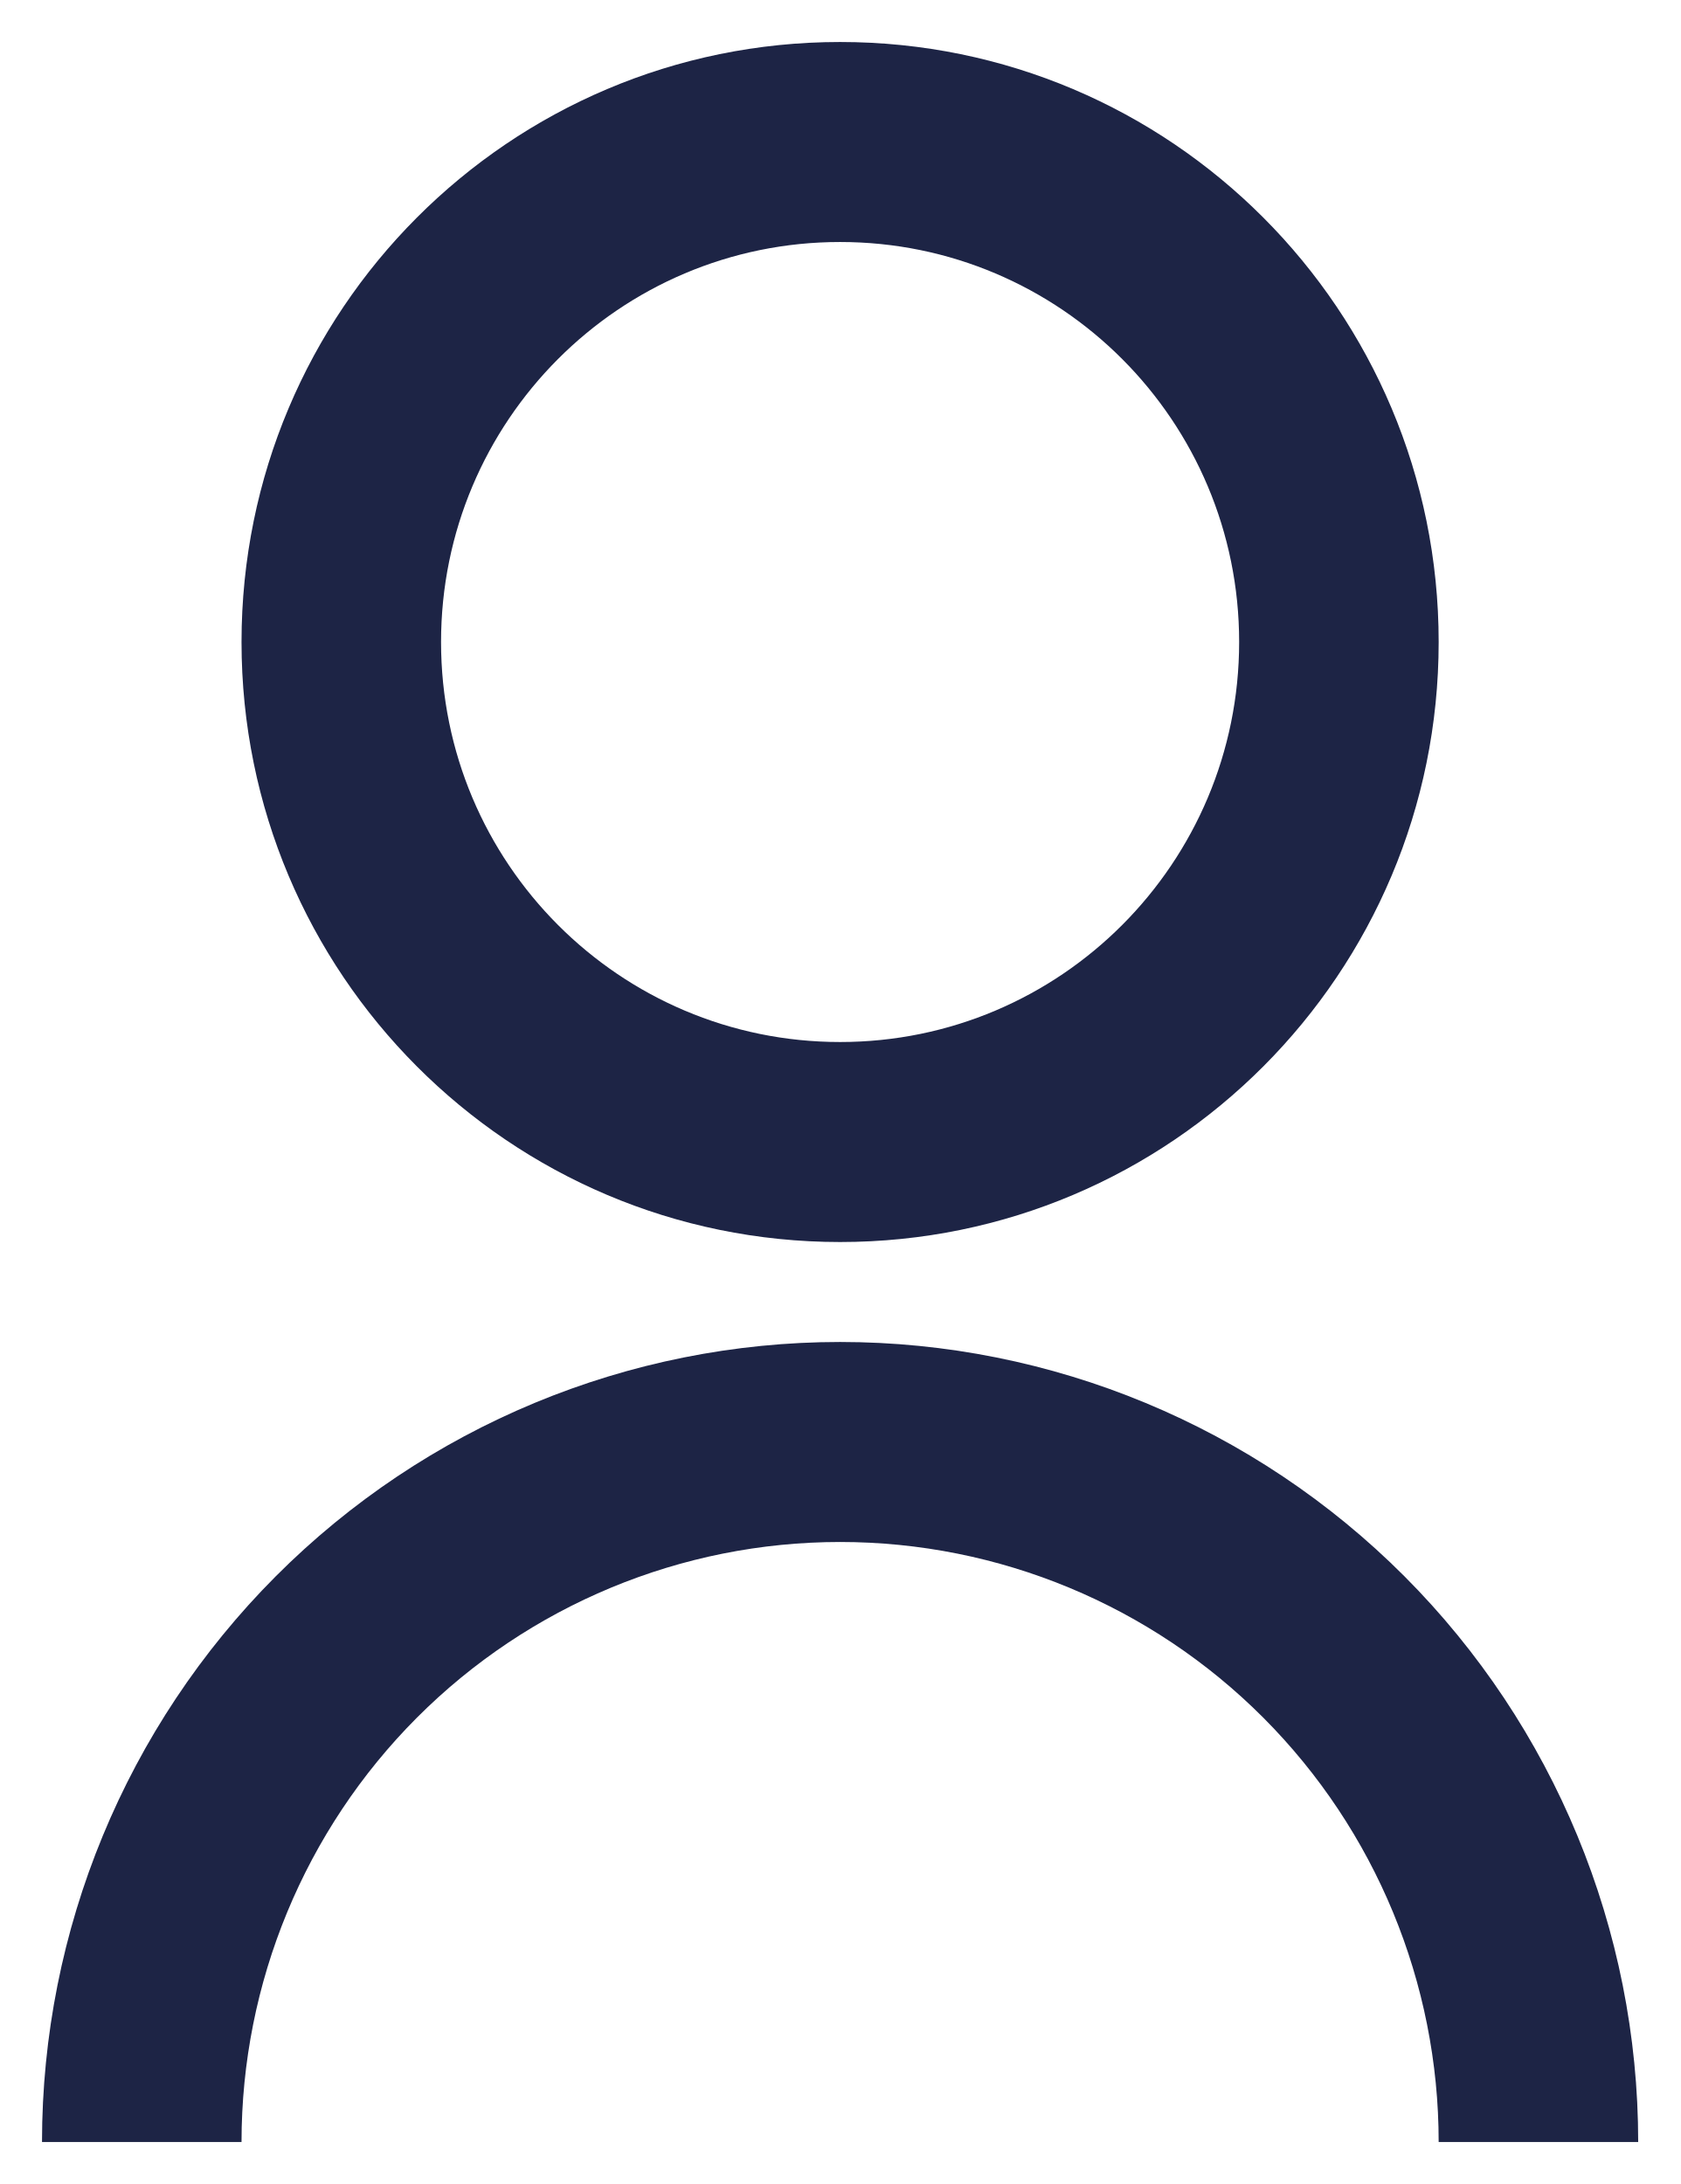
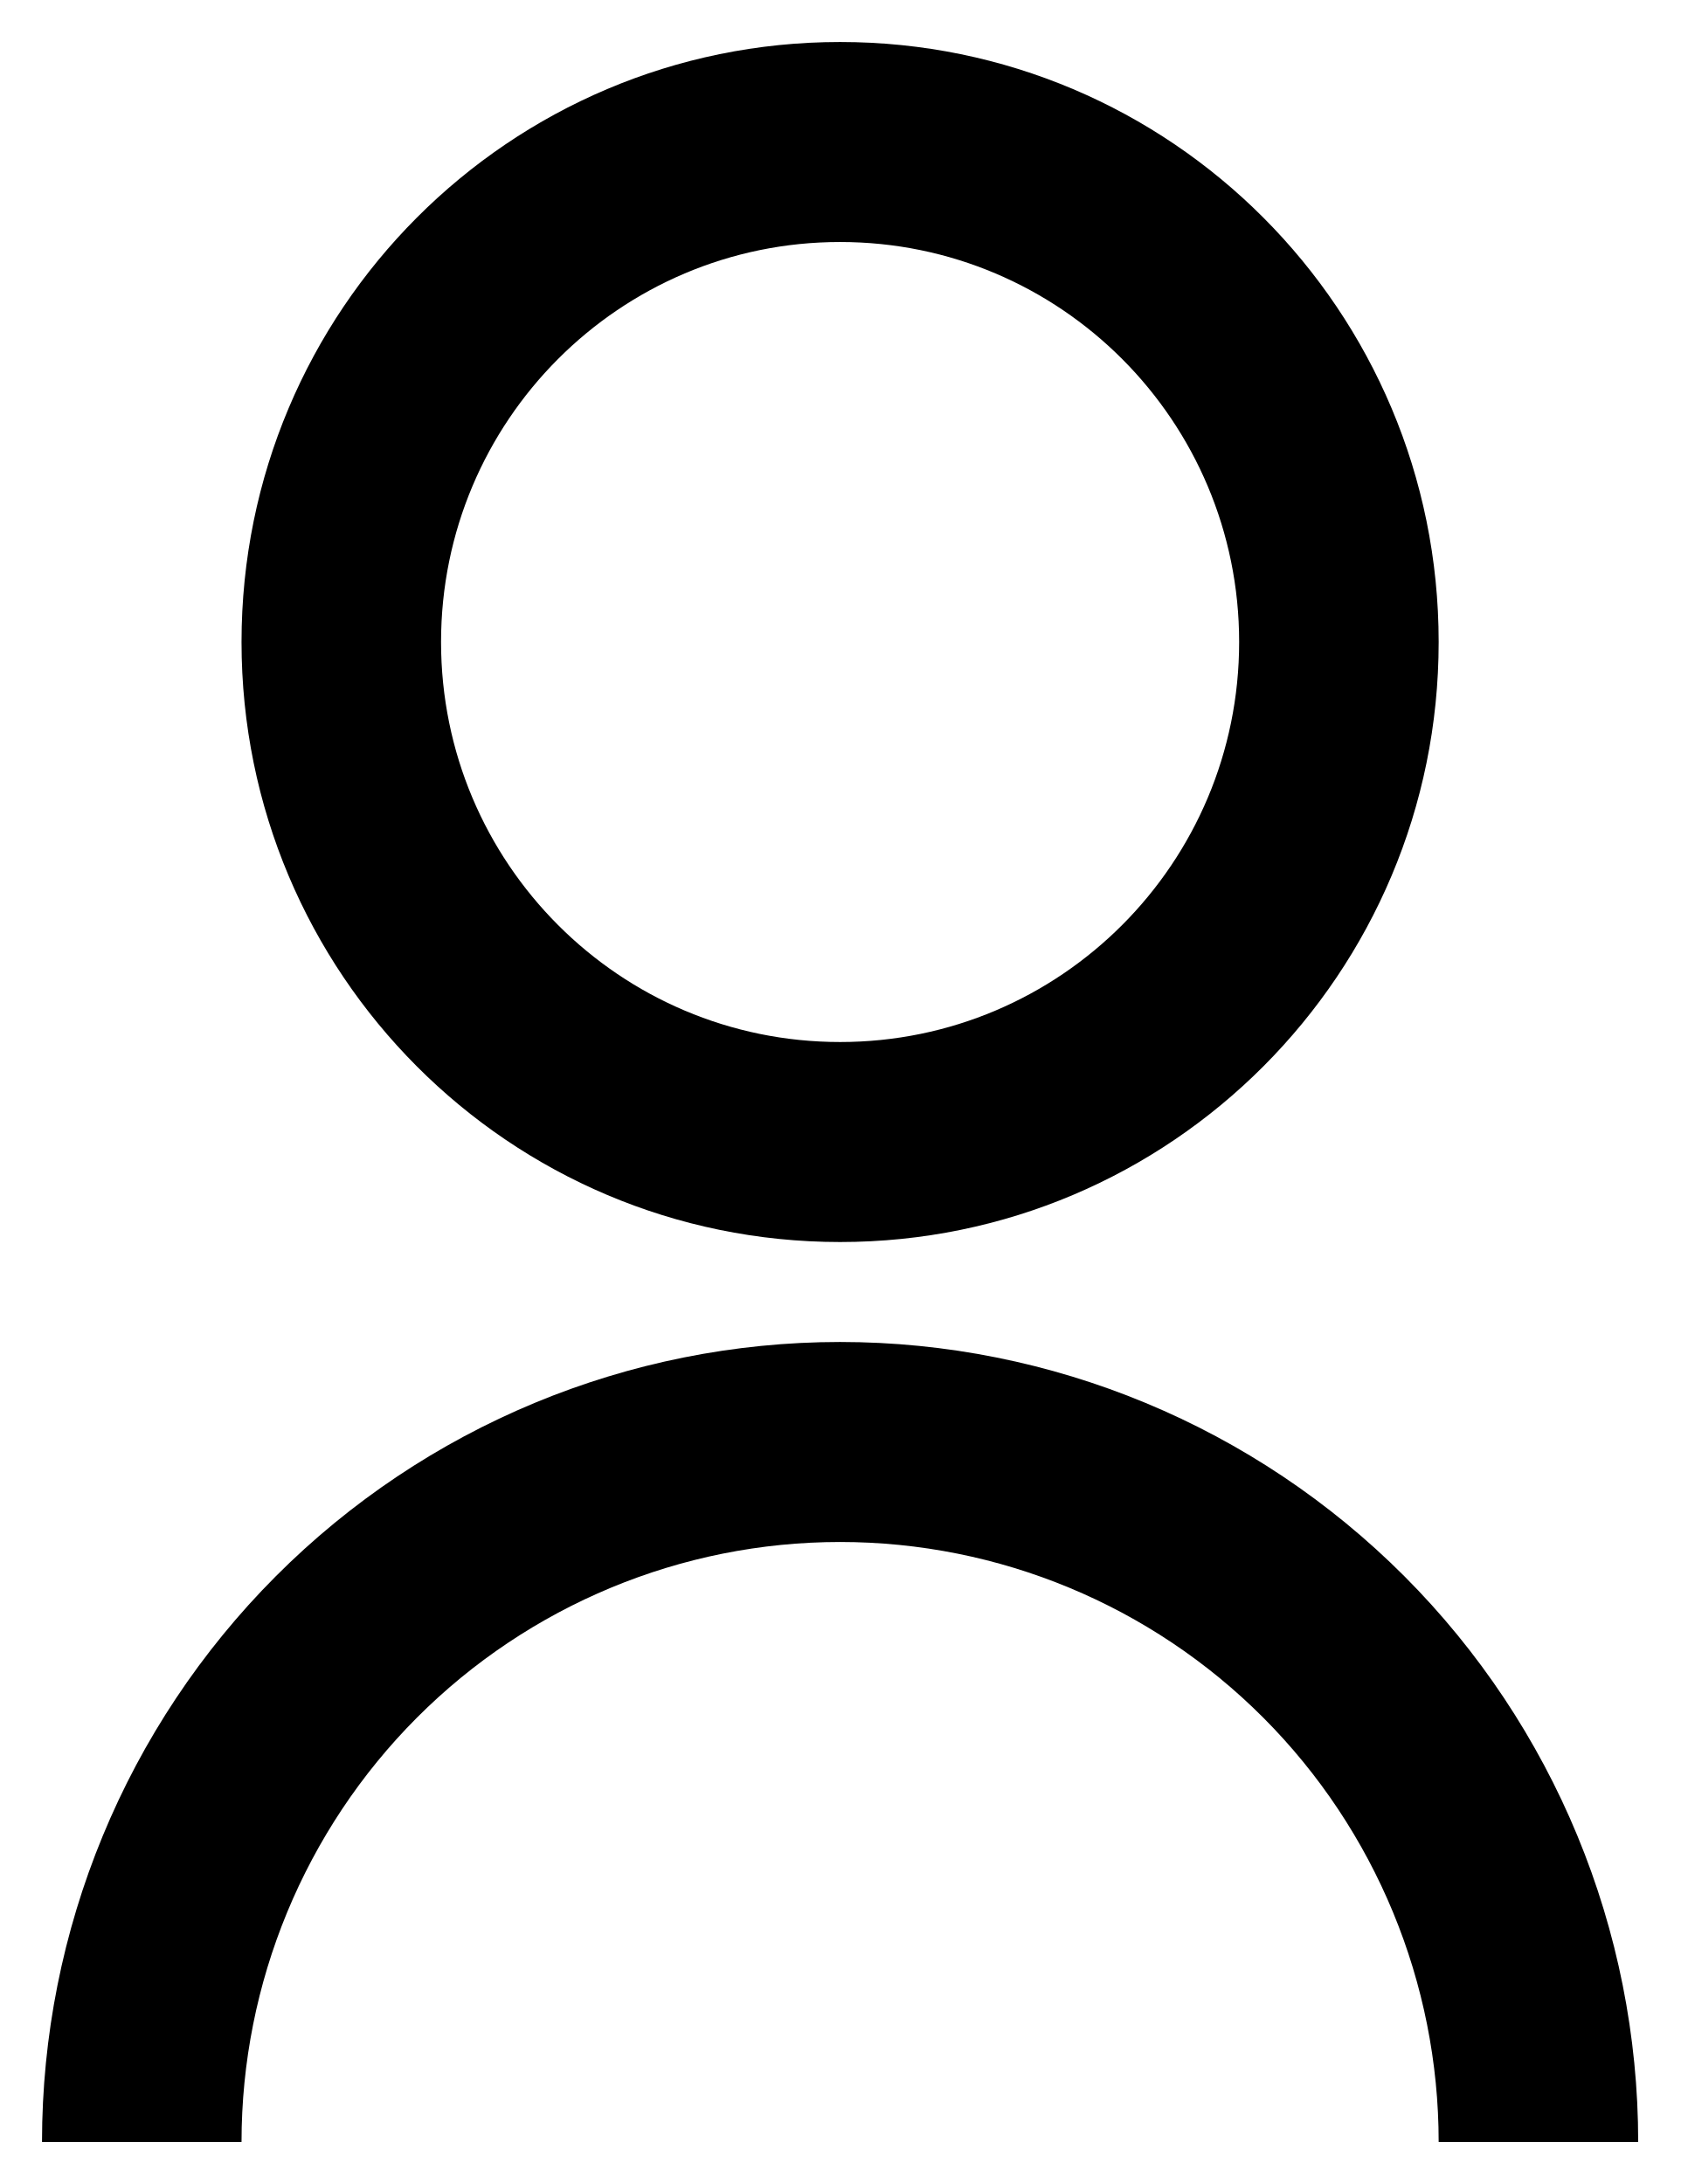
<svg xmlns="http://www.w3.org/2000/svg" width="20" height="26" viewBox="0 0 20 26" fill="none">
-   <path d="M0.5 25.5C0.5 22.974 1.501 20.552 3.282 18.766C5.064 16.98 7.48 15.976 10 15.976C12.52 15.976 14.936 16.98 16.718 18.766C18.499 20.552 19.5 22.974 19.5 25.5H17.125C17.125 23.606 16.374 21.789 15.038 20.449C13.702 19.11 11.89 18.357 10 18.357C8.11 18.357 6.298 19.11 4.962 20.449C3.626 21.789 2.875 23.606 2.875 25.5H0.5ZM10 14.786C6.063 14.786 2.875 11.589 2.875 7.643C2.875 3.696 6.063 0.5 10 0.5C13.937 0.5 17.125 3.696 17.125 7.643C17.125 11.589 13.937 14.786 10 14.786ZM10 12.405C12.624 12.405 14.75 10.274 14.75 7.643C14.75 5.012 12.624 2.881 10 2.881C7.376 2.881 5.25 5.012 5.25 7.643C5.25 10.274 7.376 12.405 10 12.405Z" fill="#1D2445" />
+   <path d="M0.5 25.5C0.5 22.974 1.501 20.552 3.282 18.766C5.064 16.98 7.48 15.976 10 15.976C12.52 15.976 14.936 16.98 16.718 18.766C18.499 20.552 19.5 22.974 19.5 25.5H17.125C17.125 23.606 16.374 21.789 15.038 20.449C13.702 19.11 11.89 18.357 10 18.357C8.11 18.357 6.298 19.11 4.962 20.449C3.626 21.789 2.875 23.606 2.875 25.5H0.5ZM10 14.786C6.063 14.786 2.875 11.589 2.875 7.643C2.875 3.696 6.063 0.5 10 0.5C13.937 0.5 17.125 3.696 17.125 7.643C17.125 11.589 13.937 14.786 10 14.786ZM10 12.405C12.624 12.405 14.75 10.274 14.75 7.643C14.75 5.012 12.624 2.881 10 2.881C7.376 2.881 5.25 5.012 5.25 7.643C5.25 10.274 7.376 12.405 10 12.405Z" fill="currentColor" />
</svg>
